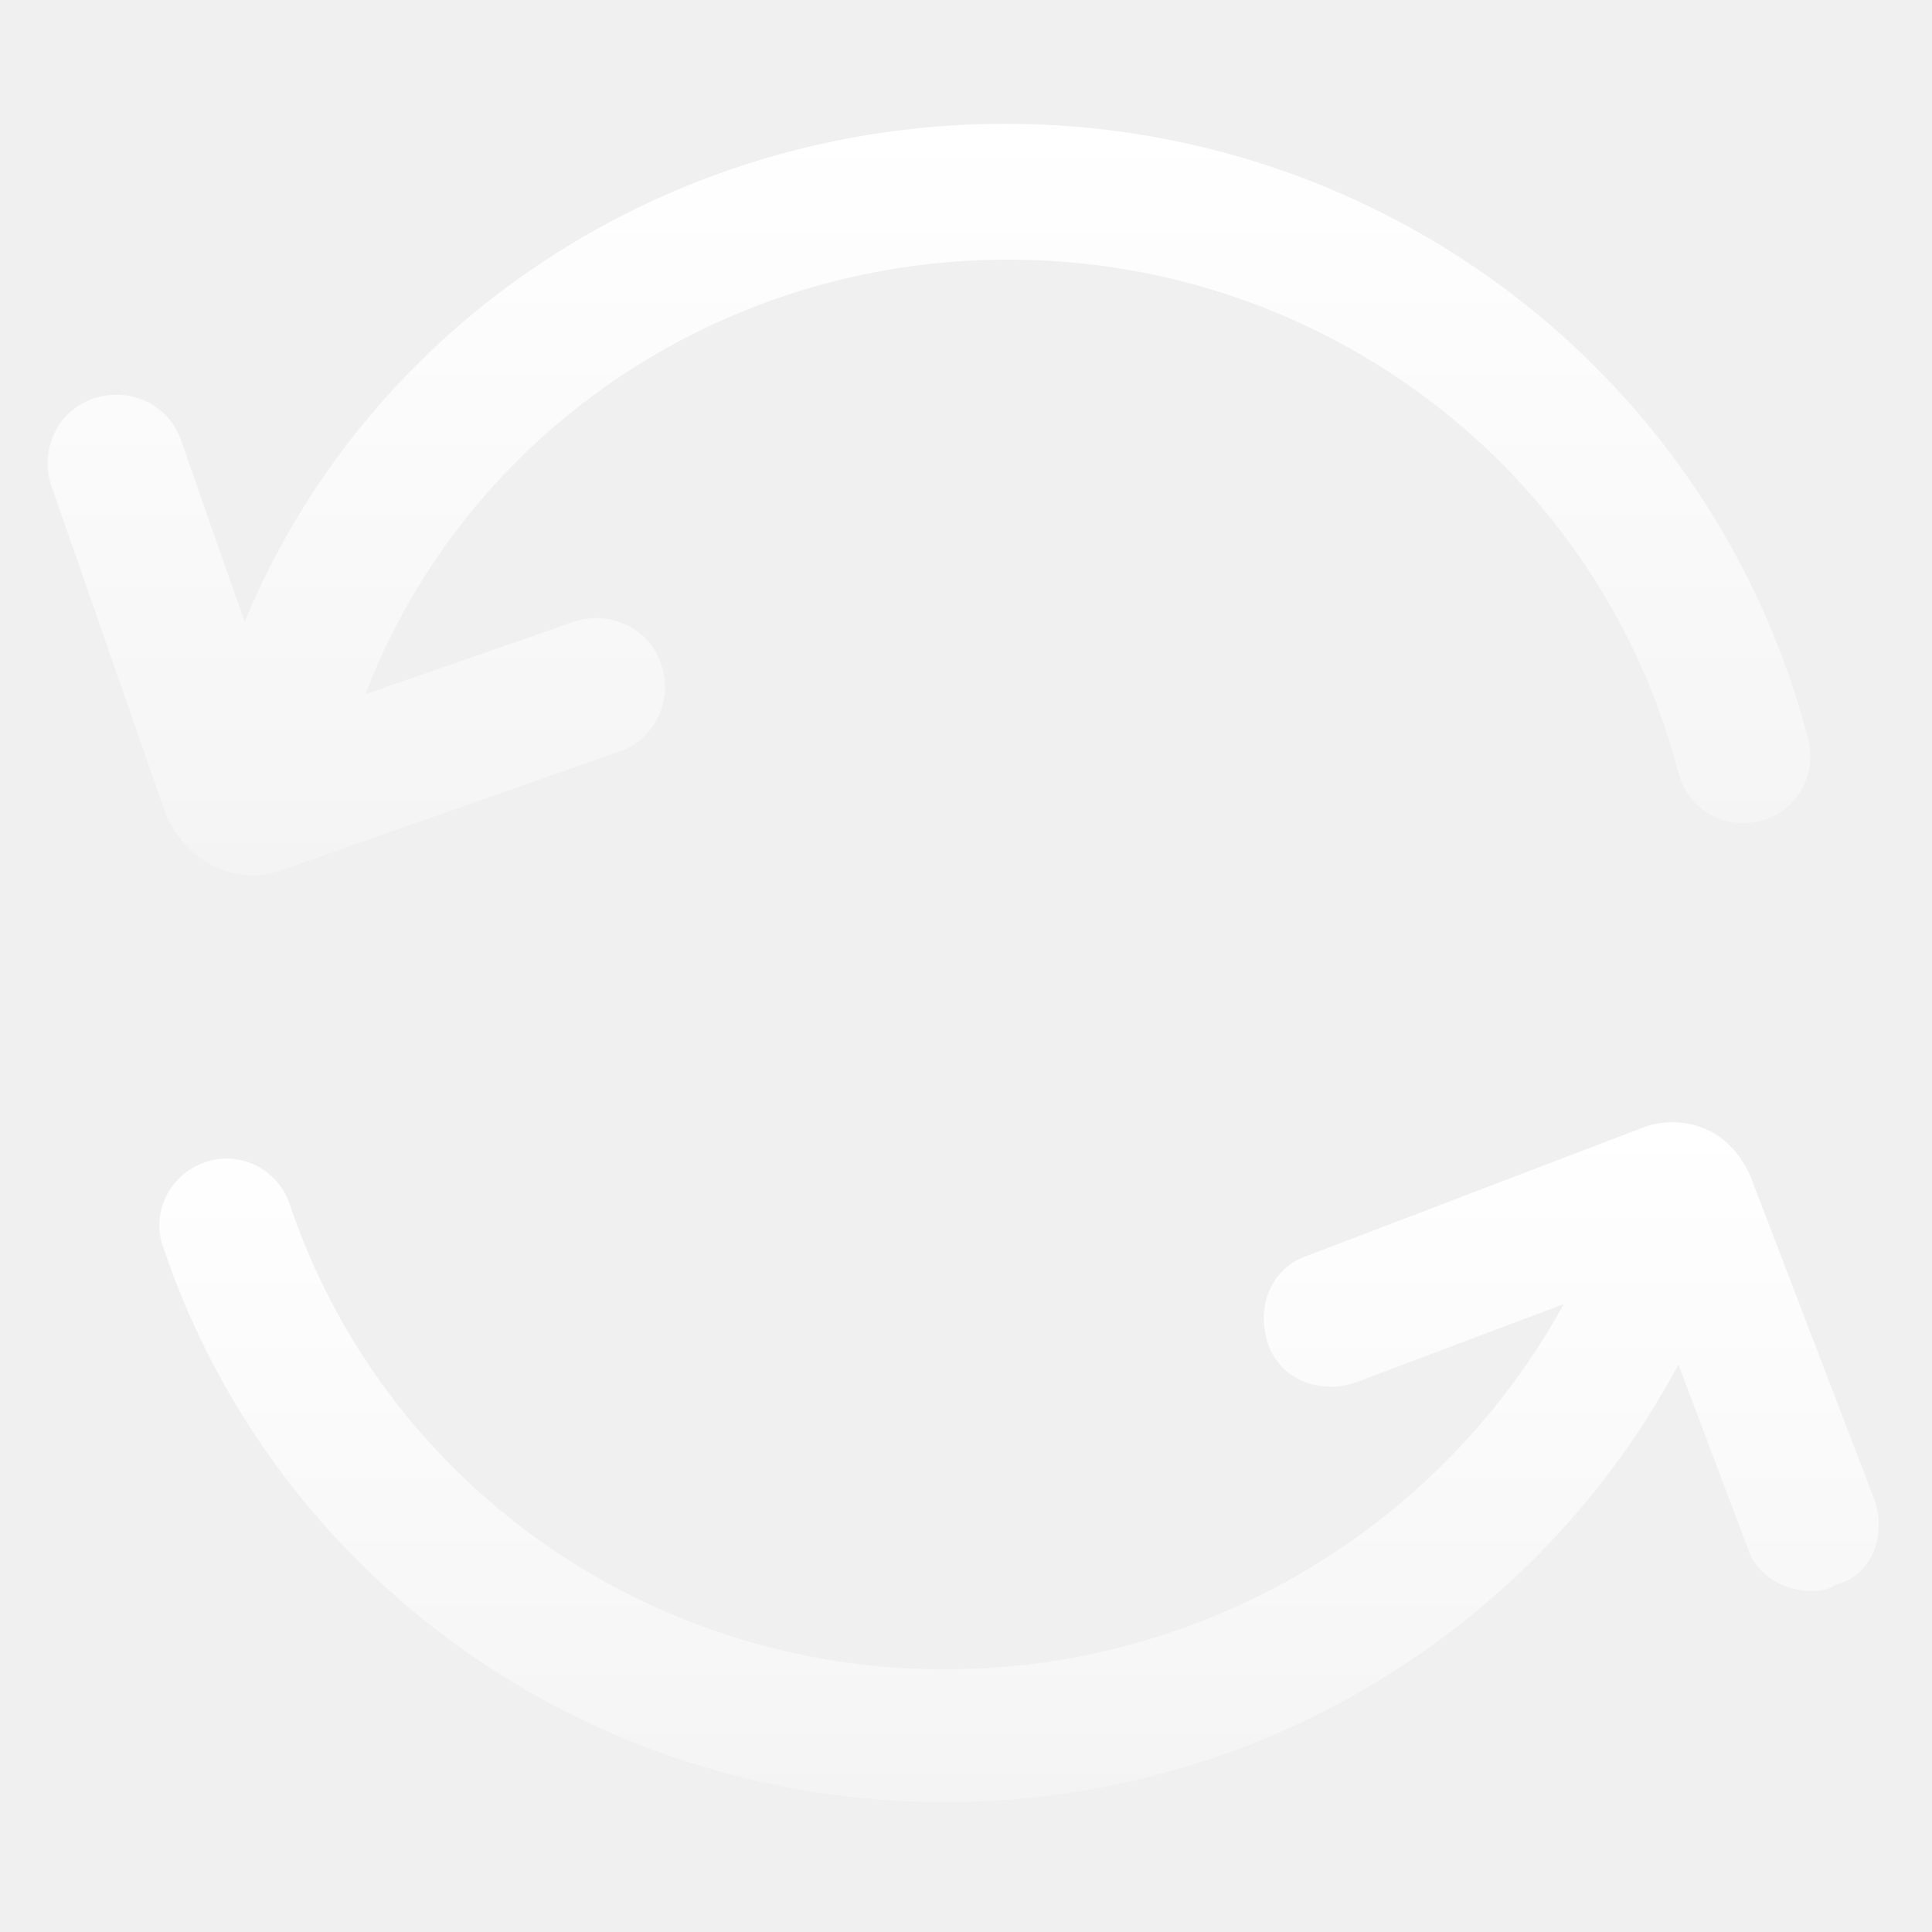
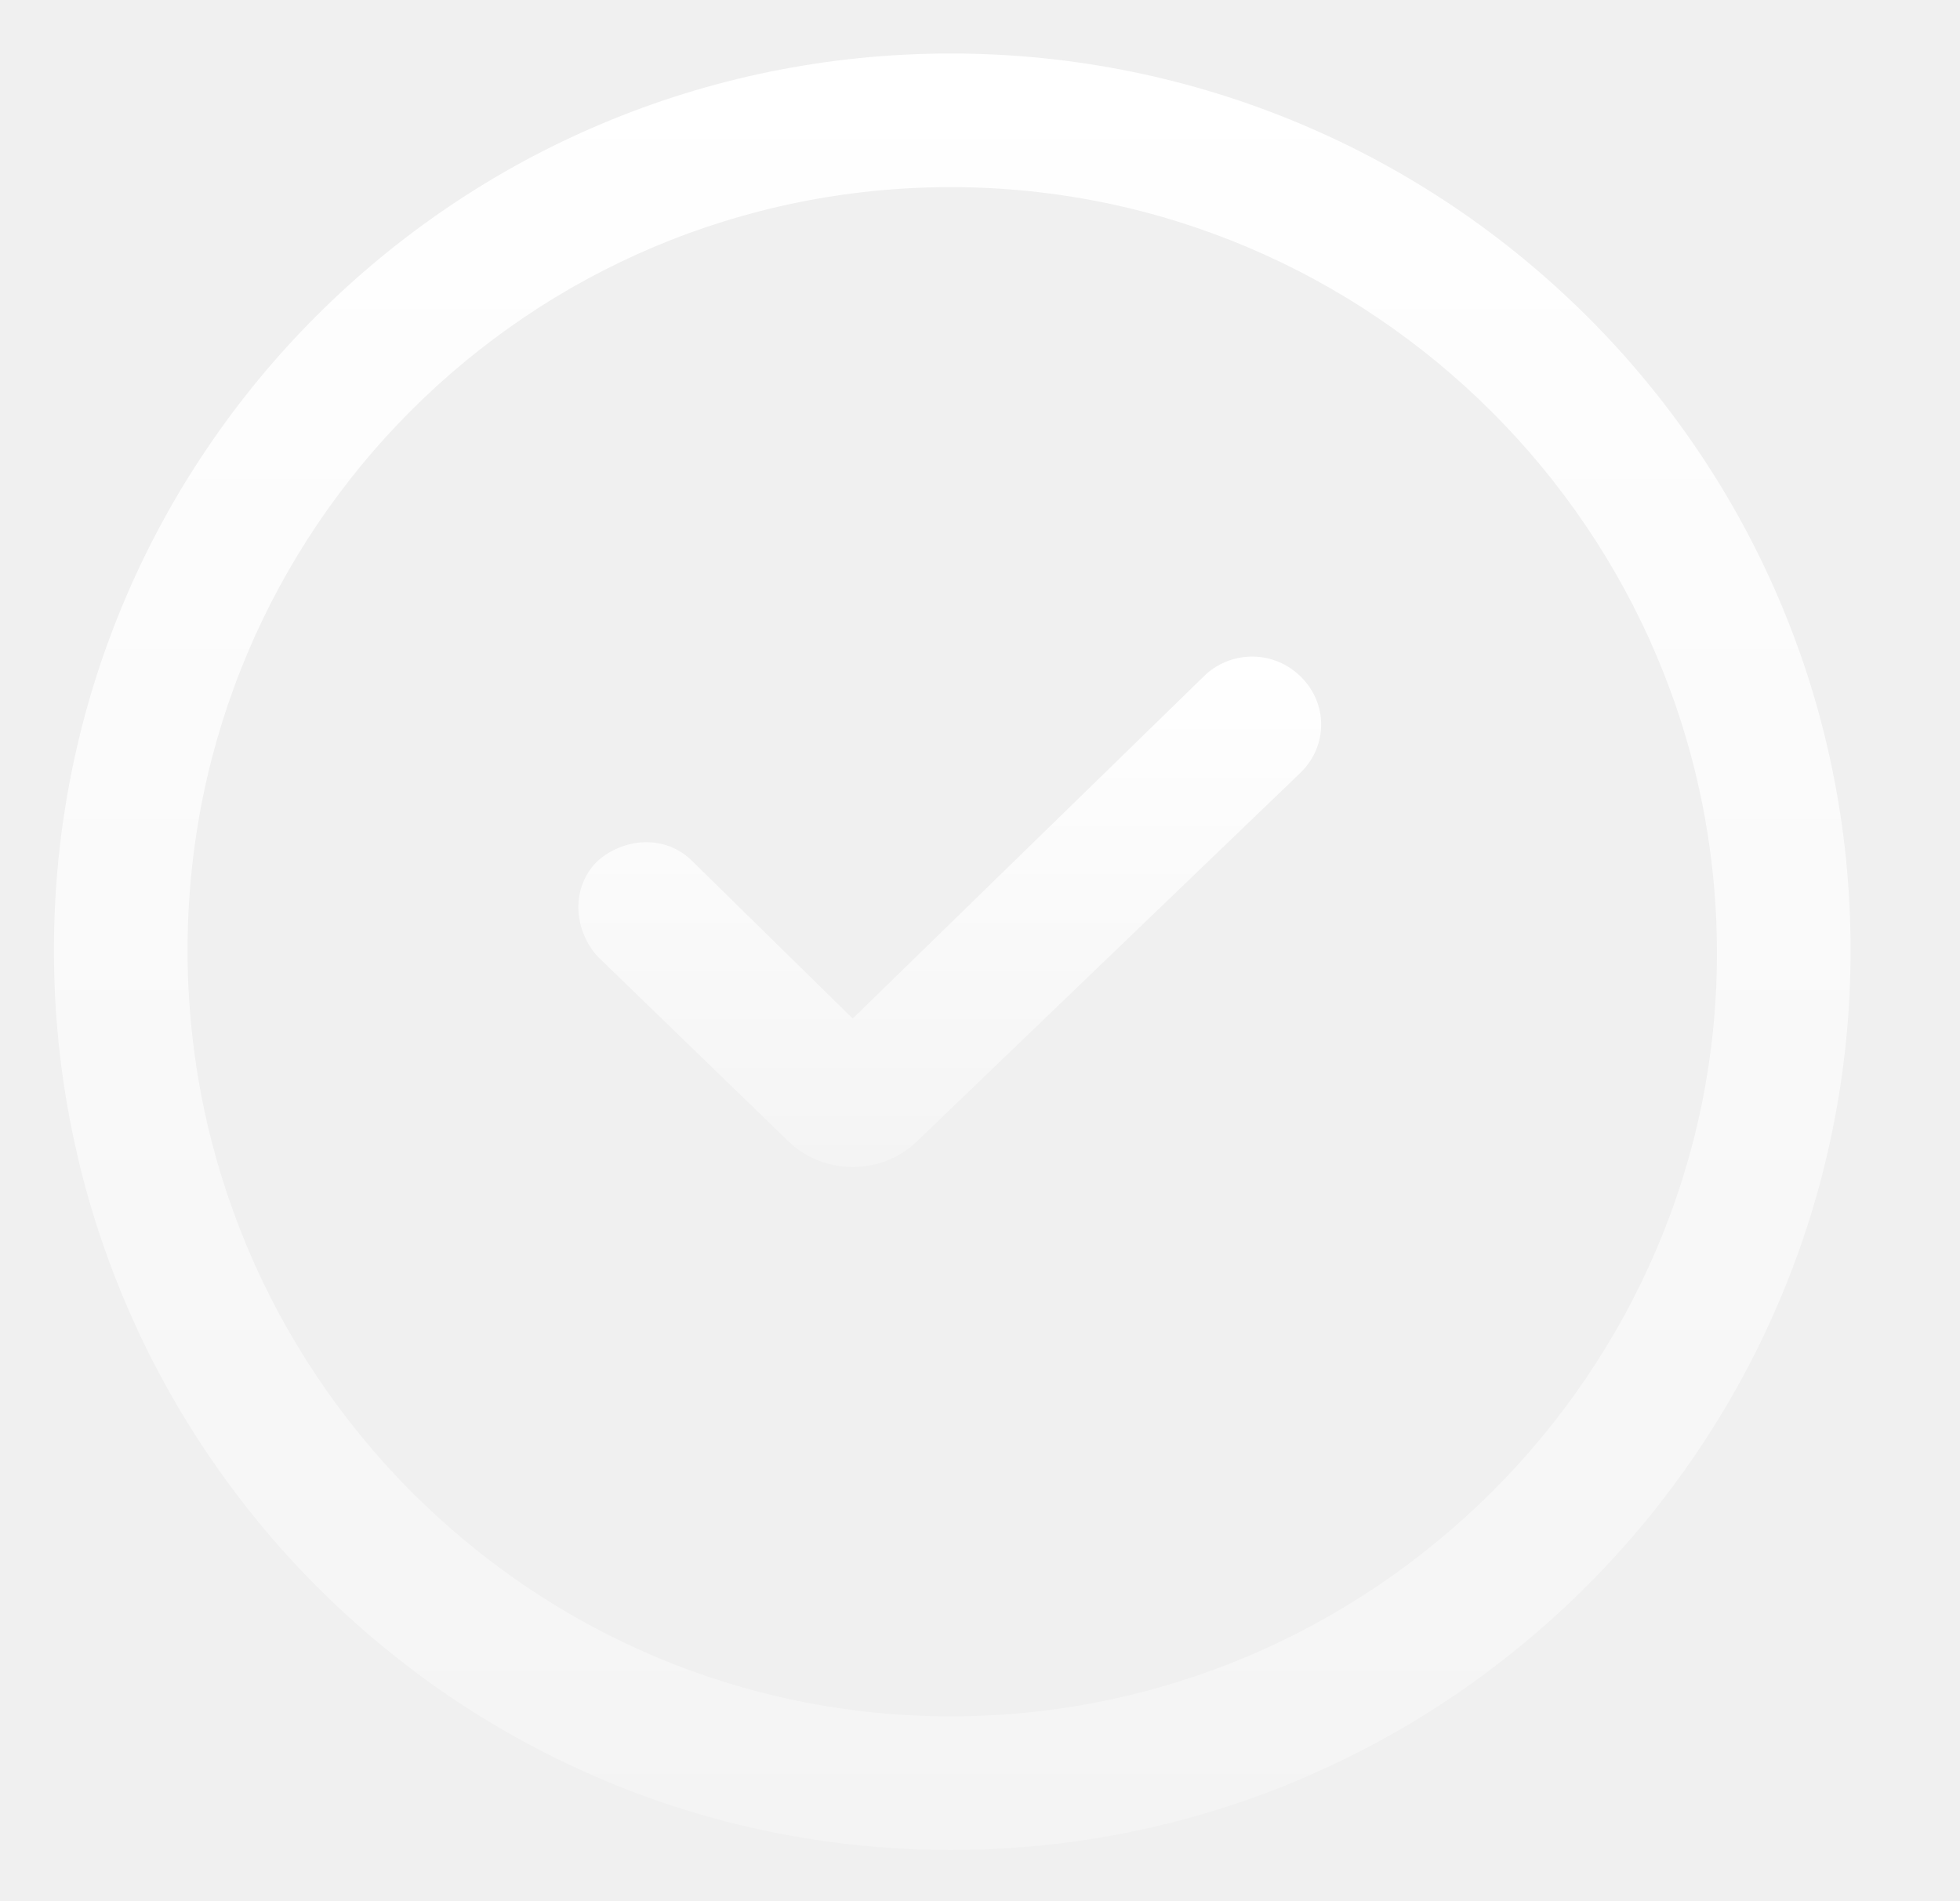
- <svg xmlns="http://www.w3.org/2000/svg" width="32" height="32" viewBox="0 0 32 32" fill="none">
-   <path d="M4.201 14.5C4.351 14.5 4.551 14.45 4.701 14.4L10.251 12.45C10.851 12.25 11.151 11.6 10.951 11C10.751 10.4 10.101 10.1 9.501 10.3L6.051 11.5C7.701 7.2 11.901 4.3 16.701 4.3C21.951 4.3 26.501 7.8 27.801 12.8C27.951 13.4 28.551 13.75 29.151 13.6C29.751 13.45 30.101 12.85 29.951 12.25C28.401 6.25 22.951 2.05 16.651 2.05C11.051 2.05 6.101 5.35 4.051 10.3L3.001 7.3C2.801 6.7 2.151 6.4 1.551 6.6C0.951 6.8 0.651 7.45 0.851 8.05L2.751 13.5C3.051 14.15 3.601 14.5 4.201 14.5Z" fill="url(#paint0_linear_39_11172)" />
-   <path d="M31.05 24.85L29 19.5C28.85 19.15 28.6 18.85 28.25 18.7C27.9 18.55 27.5 18.55 27.15 18.7L21.65 20.8C21.05 21 20.8 21.65 21 22.25C21.2 22.85 21.85 23.1 22.45 22.9L25.9 21.6C23.9 25.25 20 27.65 15.65 27.65C10.7 27.65 6.35 24.55 4.8 19.95C4.6 19.35 3.95 19.05 3.4 19.25C2.8 19.45 2.5 20.1 2.7 20.65C4.55 26.15 9.75 29.85 15.65 29.85C20.8 29.85 25.45 27 27.8 22.6L28.95 25.65C29.1 26.1 29.55 26.35 30 26.35C30.15 26.35 30.25 26.35 30.4 26.25C31 26.1 31.25 25.45 31.05 24.85Z" fill="url(#paint1_linear_39_11172)" />
+ <svg xmlns="http://www.w3.org/2000/svg" width="33" height="32" viewBox="0 0 33 32" fill="none">
+   <g clip-path="url(#clip0_272_6409)">
+     <path d="M16.008 0.901C7.658 0.901 0.908 7.651 0.908 16C0.908 24.351 7.658 31.151 16.008 31.151C24.358 31.151 31.158 24.351 31.158 16C31.158 7.651 24.358 0.901 16.008 0.901ZM16.008 28.901C8.908 28.901 3.158 23.101 3.158 16C3.158 8.901 8.908 3.151 16.008 3.151C23.108 3.151 28.908 8.951 28.908 16.05C28.908 23.101 23.108 28.901 16.008 28.901Z" fill="url(#paint0_linear_272_6409)" />
+     <path d="M20.307 11.351L14.357 17.151L11.657 14.501C11.207 14.05 10.507 14.101 10.057 14.501C9.607 14.95 9.657 15.65 10.057 16.101L13.257 19.201C13.557 19.5 13.957 19.651 14.357 19.651C14.757 19.651 15.157 19.5 15.457 19.201L21.907 13.001C22.357 12.55 22.357 11.851 21.907 11.4C21.457 10.95 20.757 10.95 20.307 11.351Z" fill="url(#paint1_linear_272_6409)" />
+   </g>
  <defs>
-     <linearGradient id="paint0_linear_39_11172" x1="15.387" y1="2.05" x2="15.387" y2="17.134" gradientUnits="userSpaceOnUse">
+     <linearGradient id="paint0_linear_272_6409" x1="16.033" y1="0.901" x2="16.033" y2="37.55" gradientUnits="userSpaceOnUse">
      <stop stop-color="white" />
      <stop offset="0.745" stop-color="white" stop-opacity="0.365" />
      <stop offset="1" stop-color="white" stop-opacity="0" />
    </linearGradient>
-     <linearGradient id="paint1_linear_39_11172" x1="16.878" y1="18.587" x2="16.878" y2="32.233" gradientUnits="userSpaceOnUse">
+     <linearGradient id="paint1_linear_272_6409" x1="15.992" y1="11.056" x2="15.992" y2="21.469" gradientUnits="userSpaceOnUse">
      <stop stop-color="white" />
      <stop offset="0.745" stop-color="white" stop-opacity="0.365" />
      <stop offset="1" stop-color="white" stop-opacity="0" />
    </linearGradient>
+     <clipPath id="clip0_272_6409">
+       <rect width="32" height="32" fill="white" transform="translate(0.0078125 0.000488281)" />
+     </clipPath>
  </defs>
</svg>
